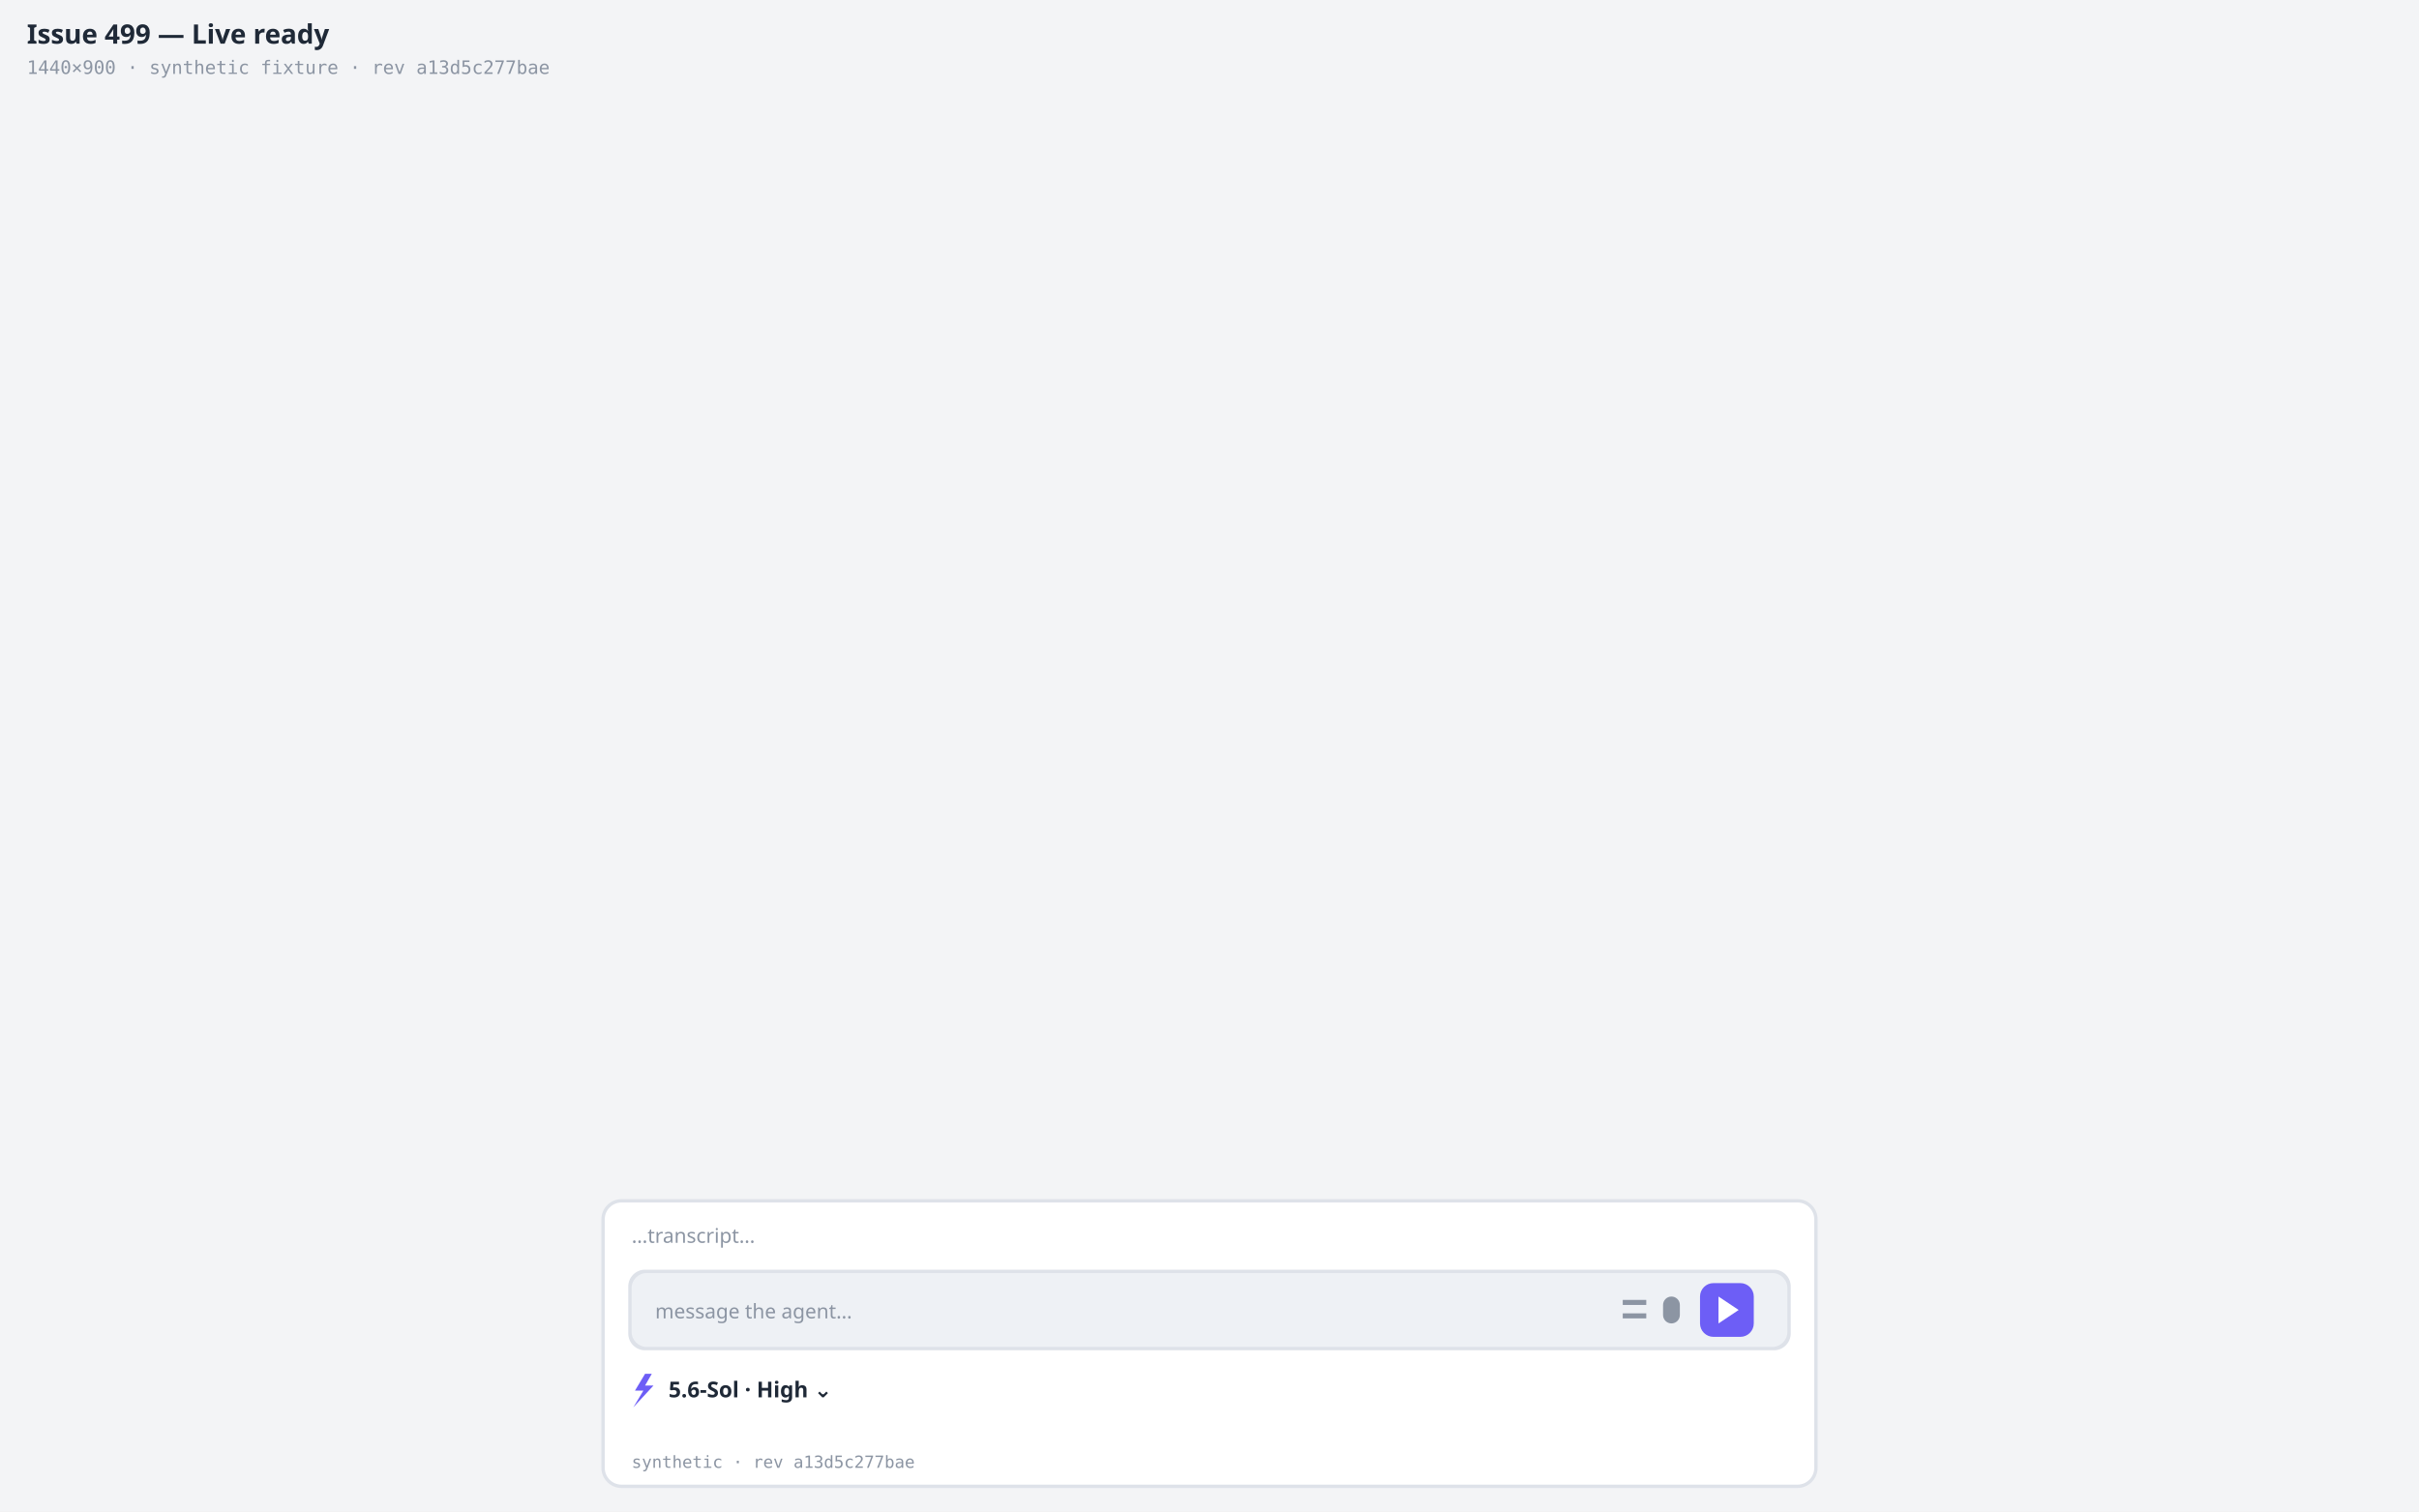
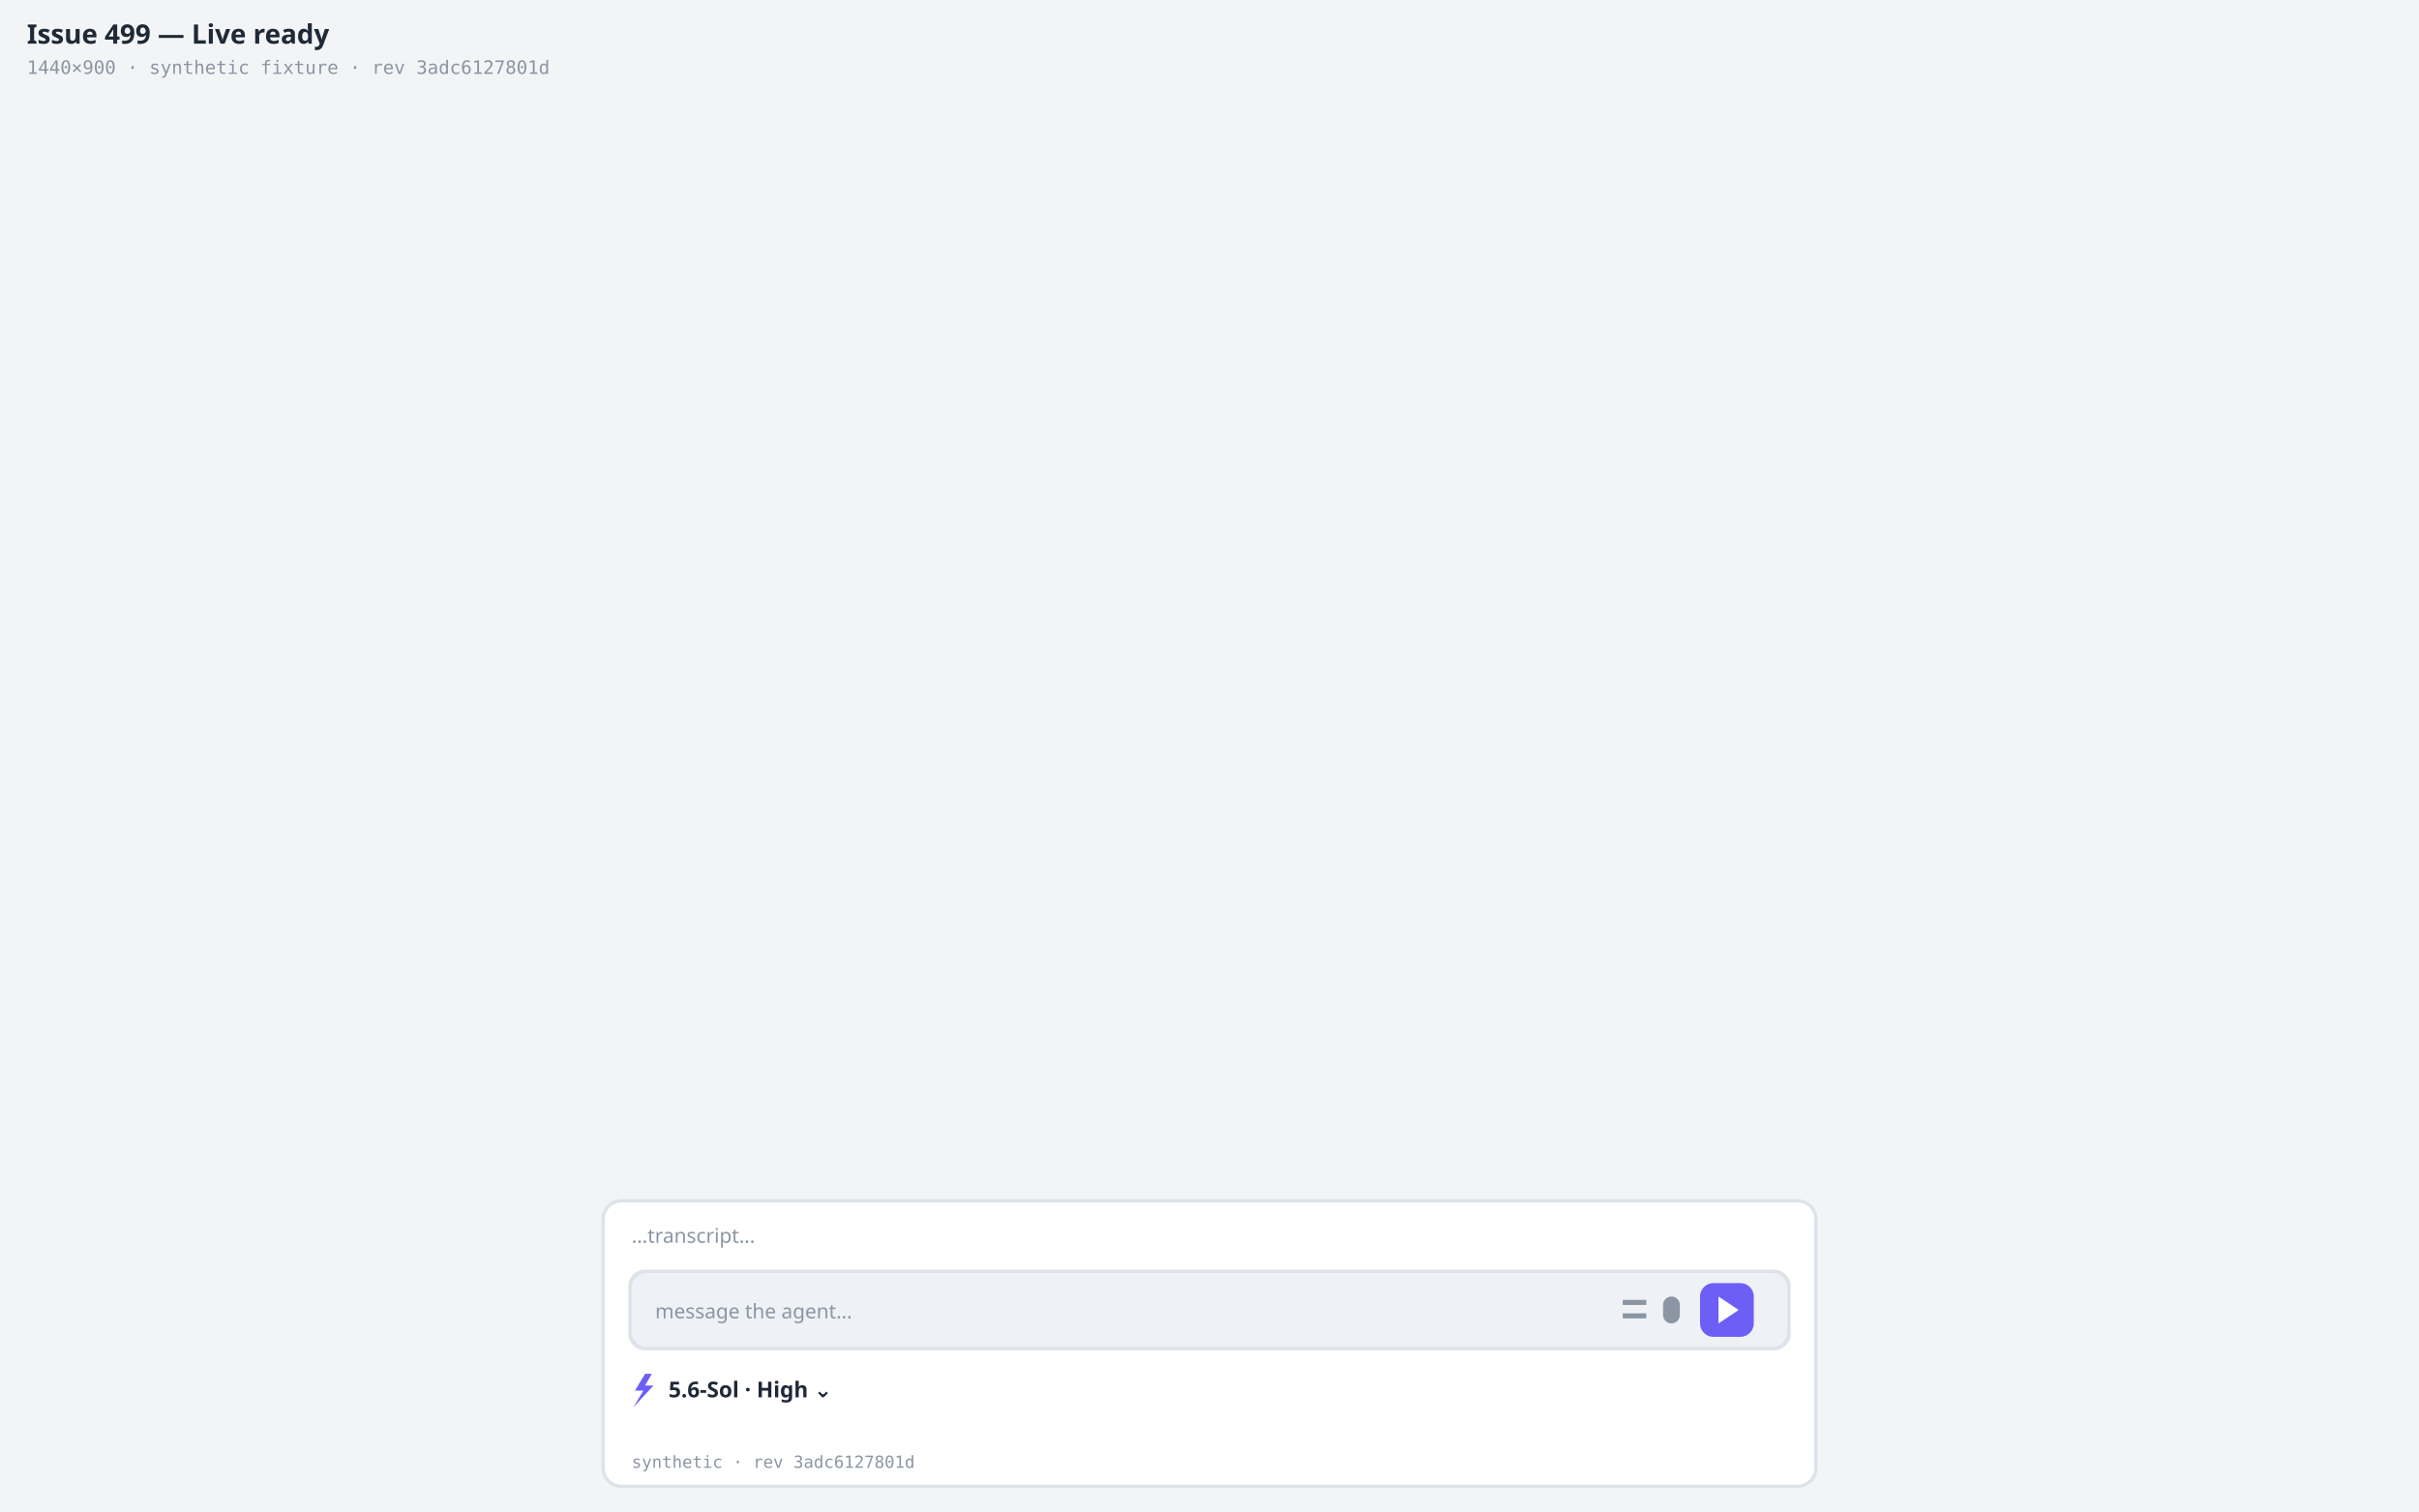
<svg xmlns="http://www.w3.org/2000/svg" width="1440" height="900" viewBox="0 0 1440 900" role="img" aria-label="Issue 499 acceptance state Live ready (en)">
  <rect x="0" y="0" width="1440" height="900" fill="#f3f4f6" />
  <text x="16" y="26" font-family="ui-sans-serif, system-ui, sans-serif" font-size="16" font-weight="600" fill="#1f2937">Issue 499 — Live ready</text>
-   <text x="16" y="44" font-family="ui-monospace, monospace" font-size="11" font-weight="500" fill="#8c95a3">1440×900 · synthetic fixture · rev a13d5c277bae</text>
+   <text x="16" y="44" font-family="ui-monospace, monospace" font-size="11" font-weight="500" fill="#8c95a3">1440×900 · synthetic fixture · rev 3adc6127801d</text>
  <rect x="358" y="714" width="724" height="172" fill="#dee2e9" rx="12" />
  <rect x="360" y="716" width="720" height="168" fill="#ffffff" rx="10" />
  <text x="376" y="740" font-family="ui-sans-serif, system-ui, sans-serif" font-size="12" font-weight="500" fill="#8c95a3">…transcript…</text>
  <rect x="374" y="756" width="692" height="48" fill="#dee2e9" rx="10" />
  <rect x="376" y="758" width="688" height="44" fill="#eef1f5" rx="9" />
  <text x="390" y="785" font-family="ui-sans-serif, system-ui, sans-serif" font-size="12" font-weight="500" fill="#8c95a3">message the agent…</text>
  <rect x="1012" y="764" width="32" height="32" fill="#6d5ef6" rx="8" />
  <path d="M 1023 772 L 1035 780 L 1023 788 Z" fill="#ffffff" />
  <rect x="990" y="772" width="10" height="16" fill="#8c95a3" rx="5" />
  <rect x="966" y="774" width="14" height="3" fill="#8c95a3" />
  <rect x="966" y="782" width="14" height="3" fill="#8c95a3" />
  <path d="M 384 818 L 378 828 L 383 828 L 377 838 L 389 825 L 384 825 L 388 818 Z" fill="#6d5ef6" />
  <text x="398" y="832" font-family="ui-sans-serif, system-ui, sans-serif" font-size="13" font-weight="700" fill="#1f2937">5.6-Sol · High ⌄</text>
-   <text x="376" y="874" font-family="ui-monospace, monospace" font-size="10" font-weight="500" fill="#8c95a3">synthetic · rev a13d5c277bae</text>
+   <text x="376" y="874" font-family="ui-monospace, monospace" font-size="10" font-weight="500" fill="#8c95a3">synthetic · rev 3adc6127801d</text>
</svg>
